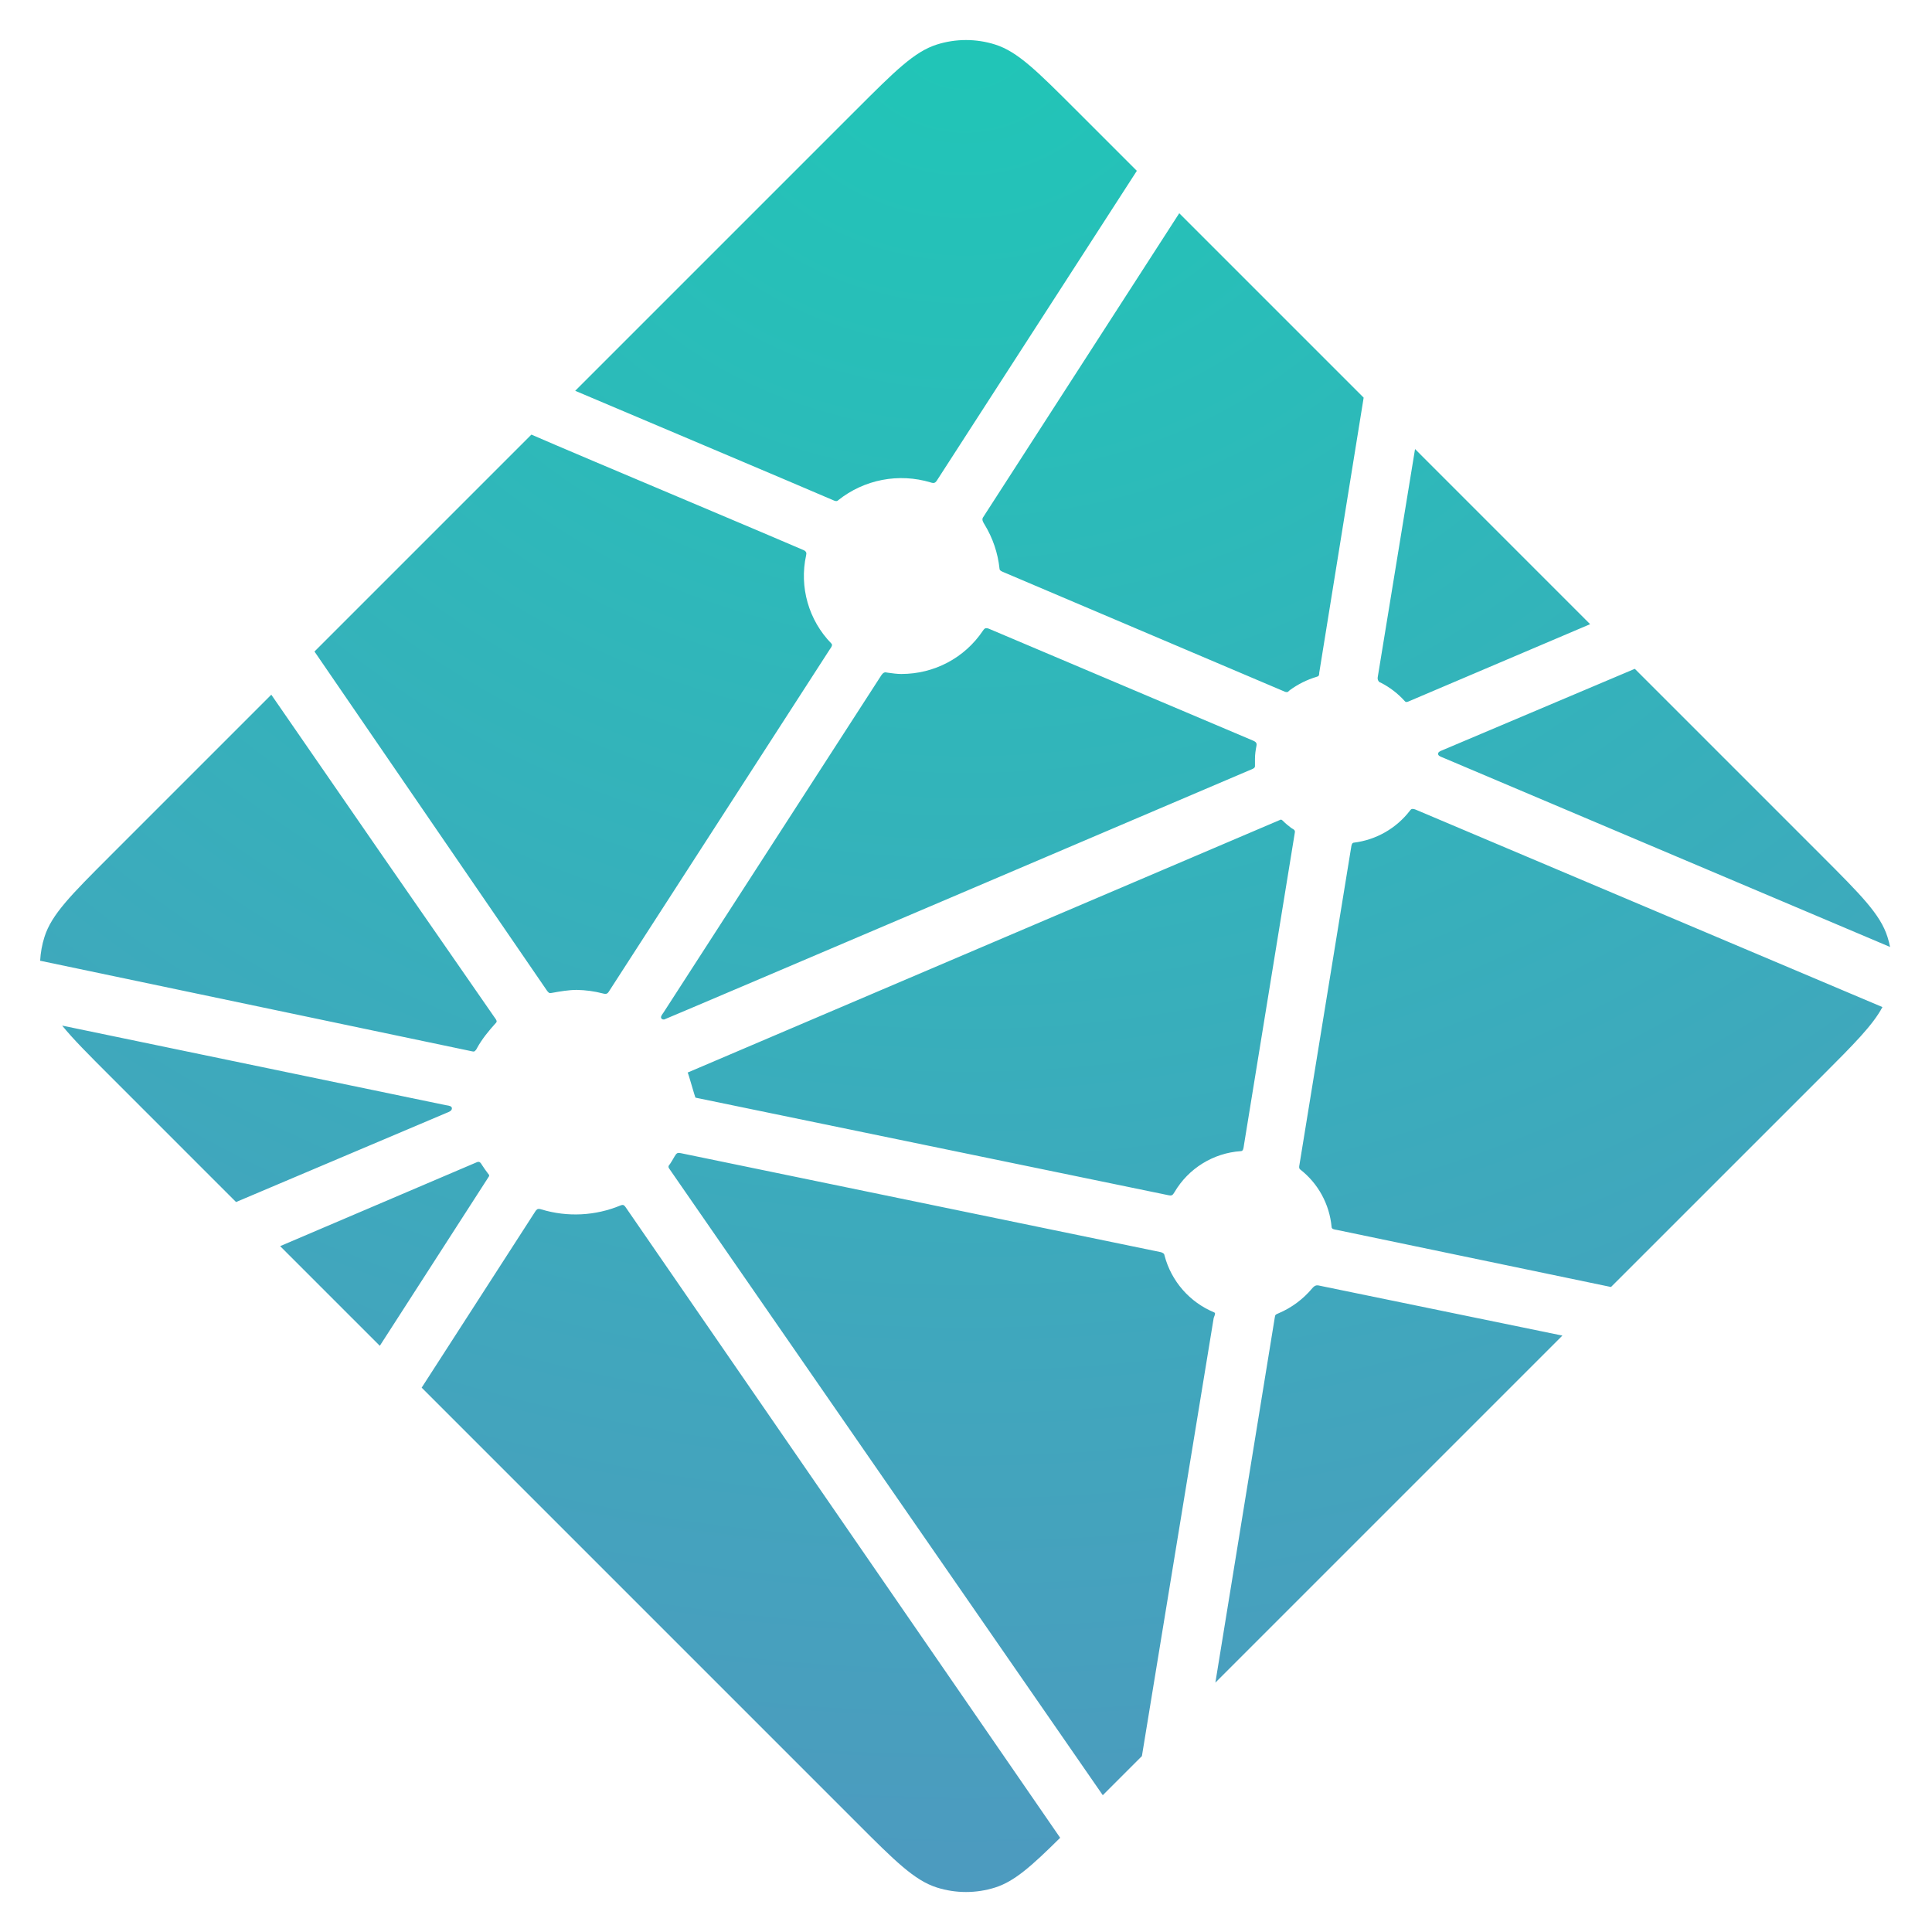
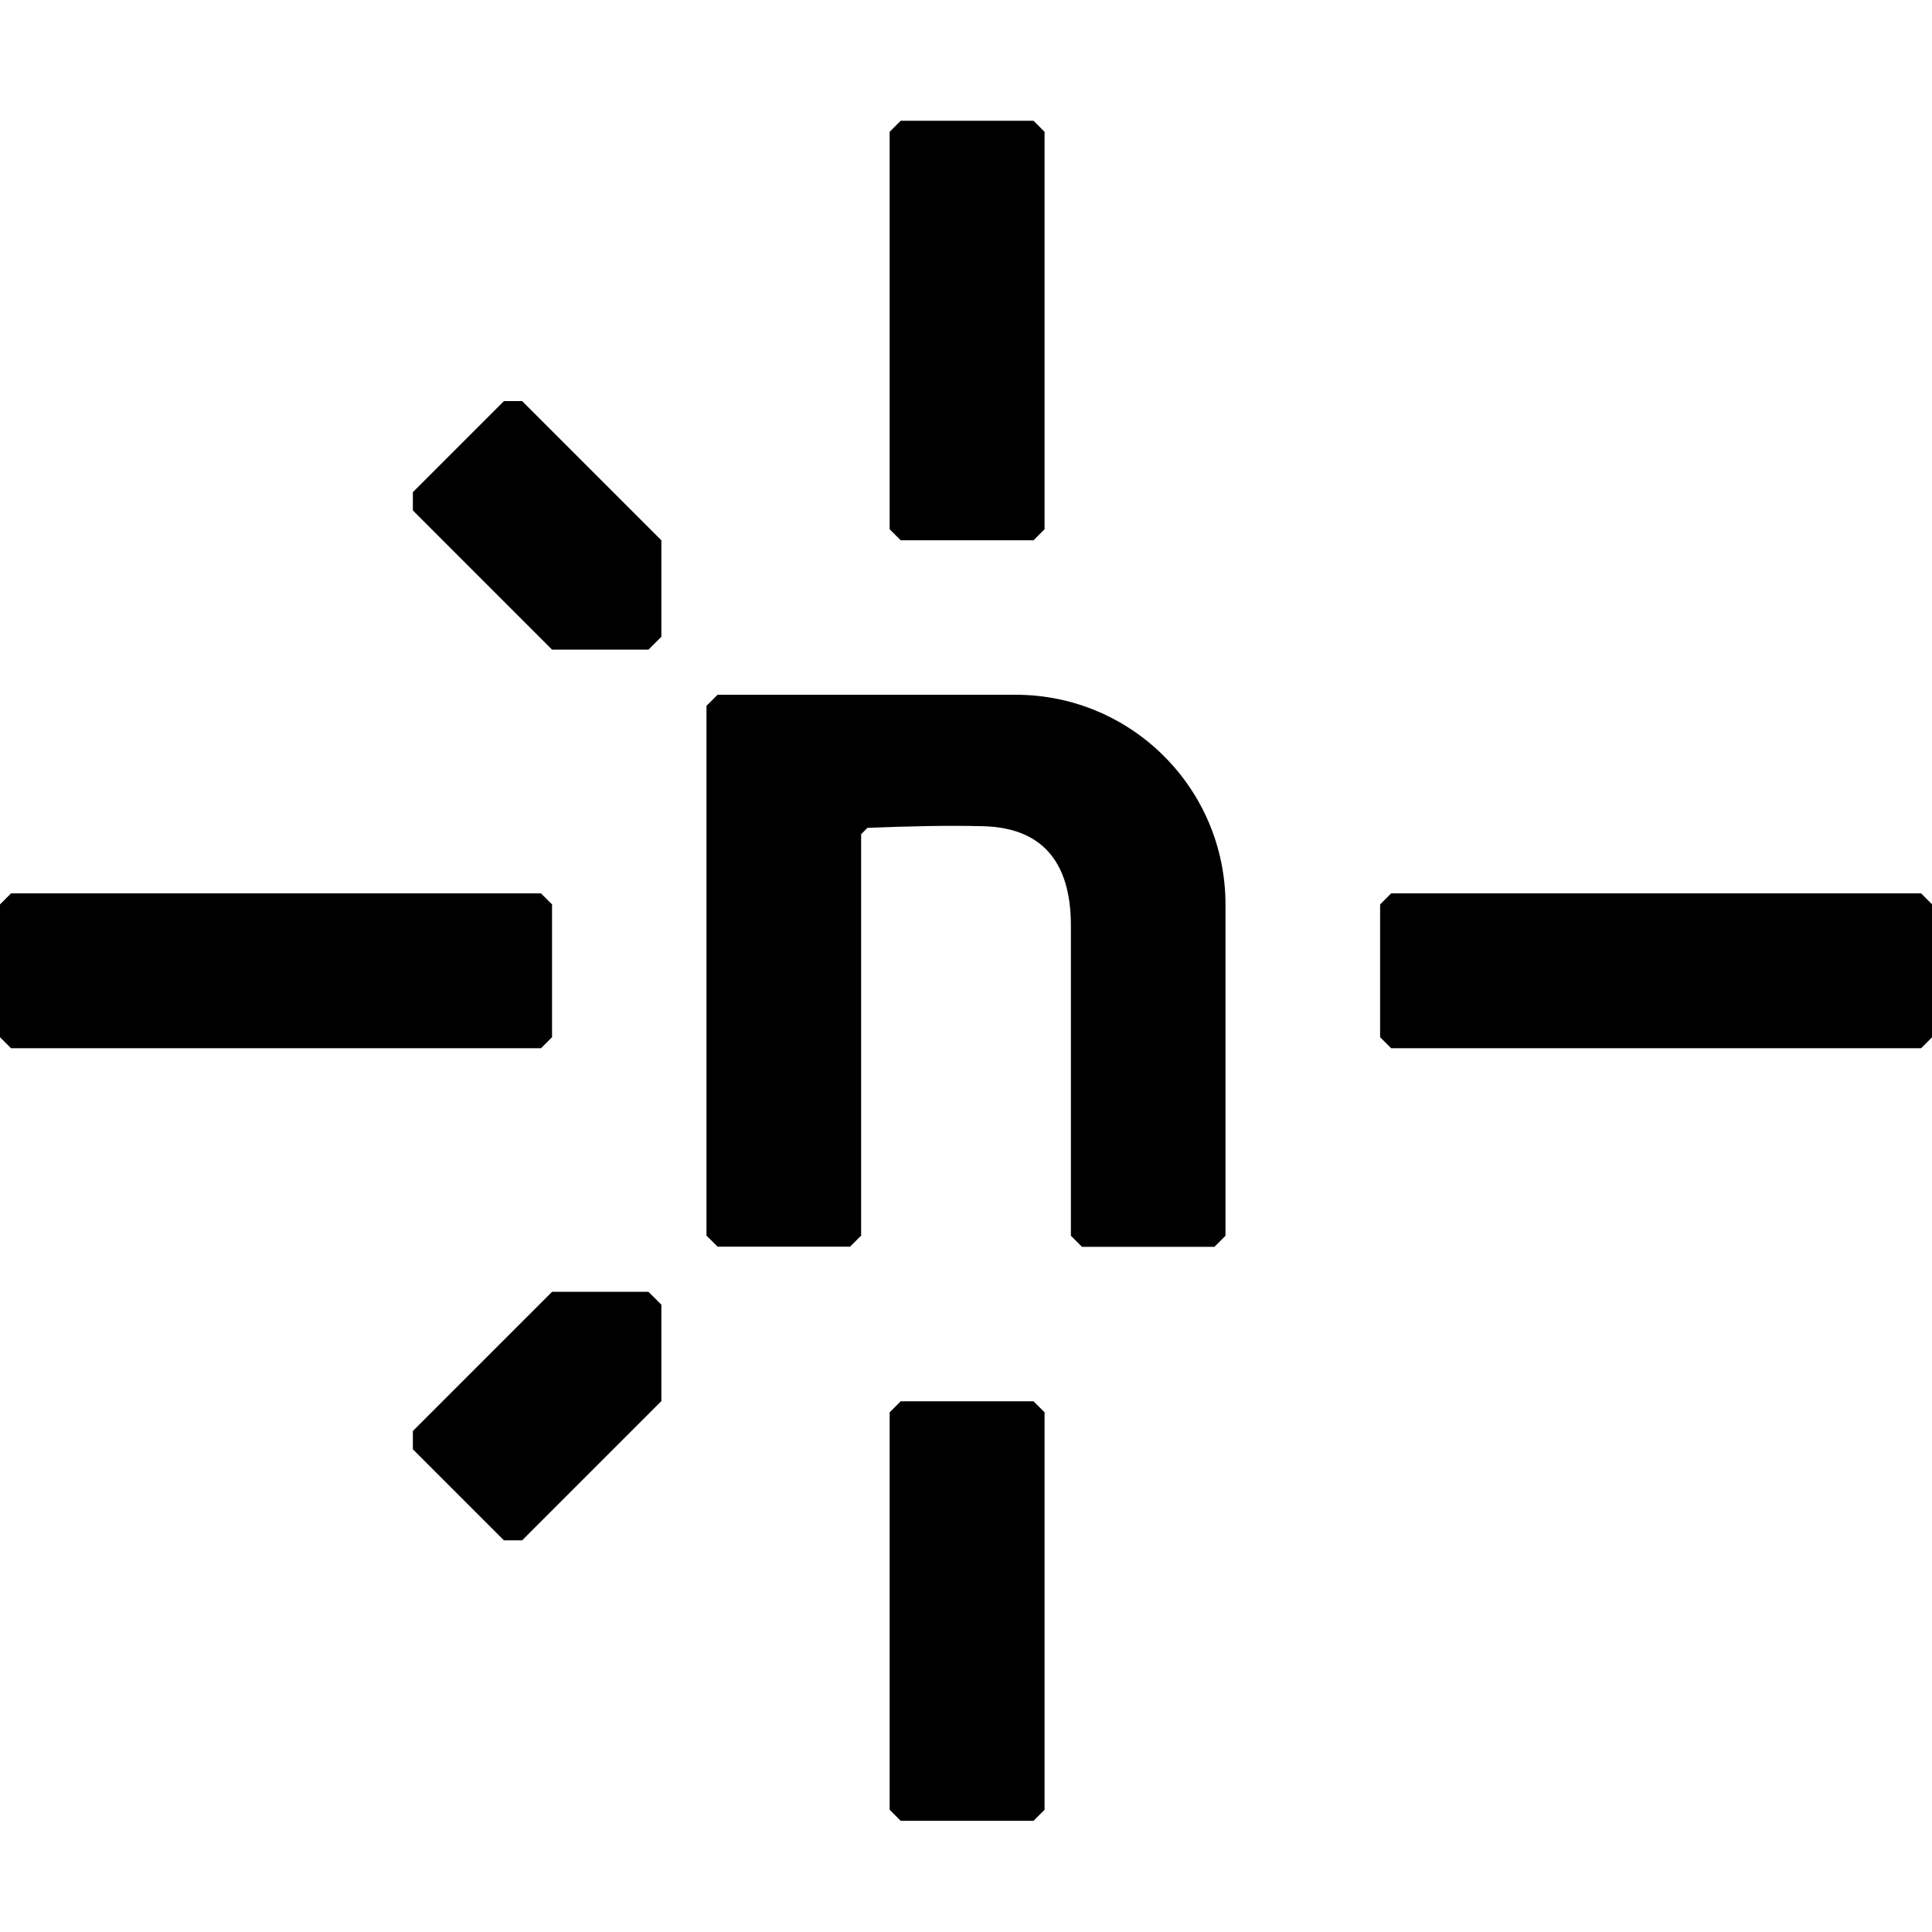
- <svg xmlns="http://www.w3.org/2000/svg" width="800px" height="800px" viewBox="0 0 40 40">
-   <defs>
-     <radialGradient id="a" cy="0%" r="100.11%" fx="50%" fy="0%" gradientTransform="matrix(0 .9989 -1.152 0 .5 -.5)">
-       <stop offset="0%" stop-color="#20C6B7" />
-       <stop offset="100%" stop-color="#4D9ABF" />
-     </radialGradient>
-   </defs>
-   <path fill="url(#a)" d="M28.589 14.135l-.014-.006c-.008-.003-.016-.006-.023-.013a.11.11 0 0 1-.028-.093l.773-4.726 3.625 3.626-3.77 1.604a.083.083 0 0 1-.033.006h-.015c-.005-.003-.01-.007-.02-.017a1.716 1.716 0 0 0-.495-.381zm5.258-.288l3.876 3.876c.805.806 1.208 1.208 1.355 1.674.022.069.04.138.054.209l-9.263-3.923a.728.728 0 0 0-.015-.006c-.037-.015-.08-.032-.08-.07 0-.038.044-.056.081-.071l.012-.005 3.98-1.684zm5.127 7.003c-.2.376-.59.766-1.25 1.427l-4.37 4.369-5.652-1.177-.03-.006c-.05-.008-.103-.017-.103-.062a1.706 1.706 0 0 0-.655-1.193c-.023-.023-.017-.059-.01-.092 0-.005 0-.01.002-.014l1.063-6.526.004-.022c.006-.05.015-.108.06-.108a1.73 1.73 0 0 0 1.16-.665c.009-.01.015-.021.027-.027.032-.015.07 0 .103.014l9.65 4.082zm-6.625 6.801l-7.186 7.186 1.23-7.56.002-.01c.001-.01.003-.02.006-.029.01-.024.036-.034.061-.044l.012-.005a1.85 1.85 0 0 0 .695-.517c.024-.028.053-.055.09-.06a.09.09 0 0 1 .029 0l5.06 1.04zm-8.707 8.707l-.81.81-8.955-12.942a.424.424 0 0 0-.01-.014c-.014-.019-.029-.038-.026-.06.001-.016.011-.03.022-.042l.01-.013c.027-.04.05-.08.075-.123l.02-.035.003-.003c.014-.024.027-.047.051-.06.021-.01.05-.006.073-.001l9.921 2.046a.164.164 0 0 1 .076.033c.013.013.016.027.019.043a1.757 1.757 0 0 0 1.028 1.175c.028.014.016.045.003.078a.238.238 0 0 0-.015.045c-.125.76-1.197 7.298-1.485 9.063zm-1.692 1.691c-.597.591-.949.904-1.347 1.03a2 2 0 0 1-1.206 0c-.466-.148-.869-.55-1.674-1.356L8.73 28.73l2.349-3.643c.011-.018.022-.034.04-.047.025-.018.061-.01.091 0a2.434 2.434 0 0 0 1.638-.083c.027-.01.054-.017.075.002a.19.19 0 0 1 .028.032L21.95 38.05zM7.863 27.863L5.8 25.8l4.074-1.738a.084.084 0 0 1 .033-.007c.034 0 .054.034.072.065a2.91 2.91 0 0 0 .13.184l.013.016c.012.017.004.034-.008.05l-2.25 3.493zm-2.976-2.976l-2.61-2.61c-.444-.444-.766-.766-.99-1.043l7.936 1.646a.84.84 0 0 0 .03.005c.049.008.103.017.103.063 0 .05-.059.073-.109.092l-.023.01-4.337 1.837zM.831 19.892a2 2 0 0 1 .09-.495c.148-.466.55-.868 1.356-1.674l3.34-3.34a2175.525 2175.525 0 0 0 4.626 6.687c.027.036.057.076.026.106-.146.161-.292.337-.395.528a.16.16 0 0 1-.05.062c-.013.008-.027.005-.042.002H9.78L.831 19.891zm5.68-6.403l4.491-4.491c.422.185 1.958.834 3.332 1.414 1.04.44 1.988.84 2.286.97.03.012.057.024.07.054.008.018.004.041 0 .06a2.003 2.003 0 0 0 .523 1.828c.03.03 0 .073-.026.11l-.014.021-4.56 7.063c-.012.02-.023.037-.043.05-.024.015-.058.008-.086.001a2.274 2.274 0 0 0-.543-.074c-.164 0-.342.03-.522.063h-.001c-.02.003-.038.007-.054-.005a.21.21 0 0 1-.045-.051l-4.808-7.013zm5.398-5.398l5.814-5.814c.805-.805 1.208-1.208 1.674-1.355a2 2 0 0 1 1.206 0c.466.147.869.55 1.674 1.355l1.26 1.26-4.135 6.404a.155.155 0 0 1-.041.048c-.025.017-.06.01-.09 0a2.097 2.097 0 0 0-1.92.37c-.027.028-.067.012-.101-.003-.54-.235-4.74-2.01-5.341-2.265zm12.506-3.676l3.818 3.818-.92 5.698v.015a.135.135 0 0 1-.008.038c-.01.02-.03.024-.05.03a1.83 1.83 0 0 0-.548.273.154.154 0 0 0-.02.017c-.011.012-.022.023-.04.025a.114.114 0 0 1-.043-.007l-5.818-2.472-.011-.005c-.037-.015-.081-.033-.081-.071a2.198 2.198 0 0 0-.31-.915c-.028-.046-.059-.094-.035-.141l4.066-6.303zm-3.932 8.606l5.454 2.31c.03.014.063.027.076.058a.106.106 0 0 1 0 .057c-.016.08-.03.171-.03.263v.153c0 .038-.039.054-.075.069l-.011.004c-.864.369-12.13 5.173-12.147 5.173-.017 0-.035 0-.052-.017-.03-.03 0-.072.027-.11a.76.76 0 0 0 .014-.02l4.482-6.94.008-.012c.026-.042.056-.089.104-.089l.045.007c.102.014.192.027.283.027.68 0 1.31-.331 1.69-.897a.16.16 0 0 1 .034-.04c.027-.02.067-.01.098.004zm-6.246 9.185l12.28-5.237s.018 0 .035.017c.067.067.124.112.179.154l.027.017c.025.014.05.03.052.056 0 .01 0 .016-.002.025L25.756 23.7l-.004.026c-.007.05-.014.107-.061.107a1.729 1.729 0 0 0-1.373.847l-.005.008c-.014.023-.027.045-.05.057-.021.01-.048.006-.07.001l-9.793-2.02c-.01-.002-.152-.519-.163-.52z" />
+ <svg xmlns="http://www.w3.org/2000/svg" viewBox="0 0 128 128">
+   <path d="M58.942 119.902v-26.33l.733-.734h8.797l.733.733v26.331l-.733.733h-8.796zm0-84.838V8.734L59.675 8h8.797l.733.733v26.331l-.733.733h-8.796zm68.335 34.385H92.169l-.733-.733V59.92l.733-.733h35.108l.733.733v8.797zm-91.436 0H.733L0 68.716V59.92l.733-.733h35.108l.733.733v8.797zM80.46 82.605h-8.777l-.733-.733V61.326c0-3.656-1.436-6.489-5.844-6.588-2.269-.06-4.864 0-7.638.11l-.416.425v26.589l-.733.733H47.54l-.733-.733V46.764l.733-.734h19.753c7.677 0 13.899 6.222 13.899 13.9v21.942Zm-53.107-48.79v-1.208l6.033-6.033h1.208l9.223 9.223v6.39l-.852.852h-6.39zm7.241 68.236h-1.208l-6.033-6.033v-1.209l9.223-9.222h6.39l.851.851v6.39z" />
</svg>
